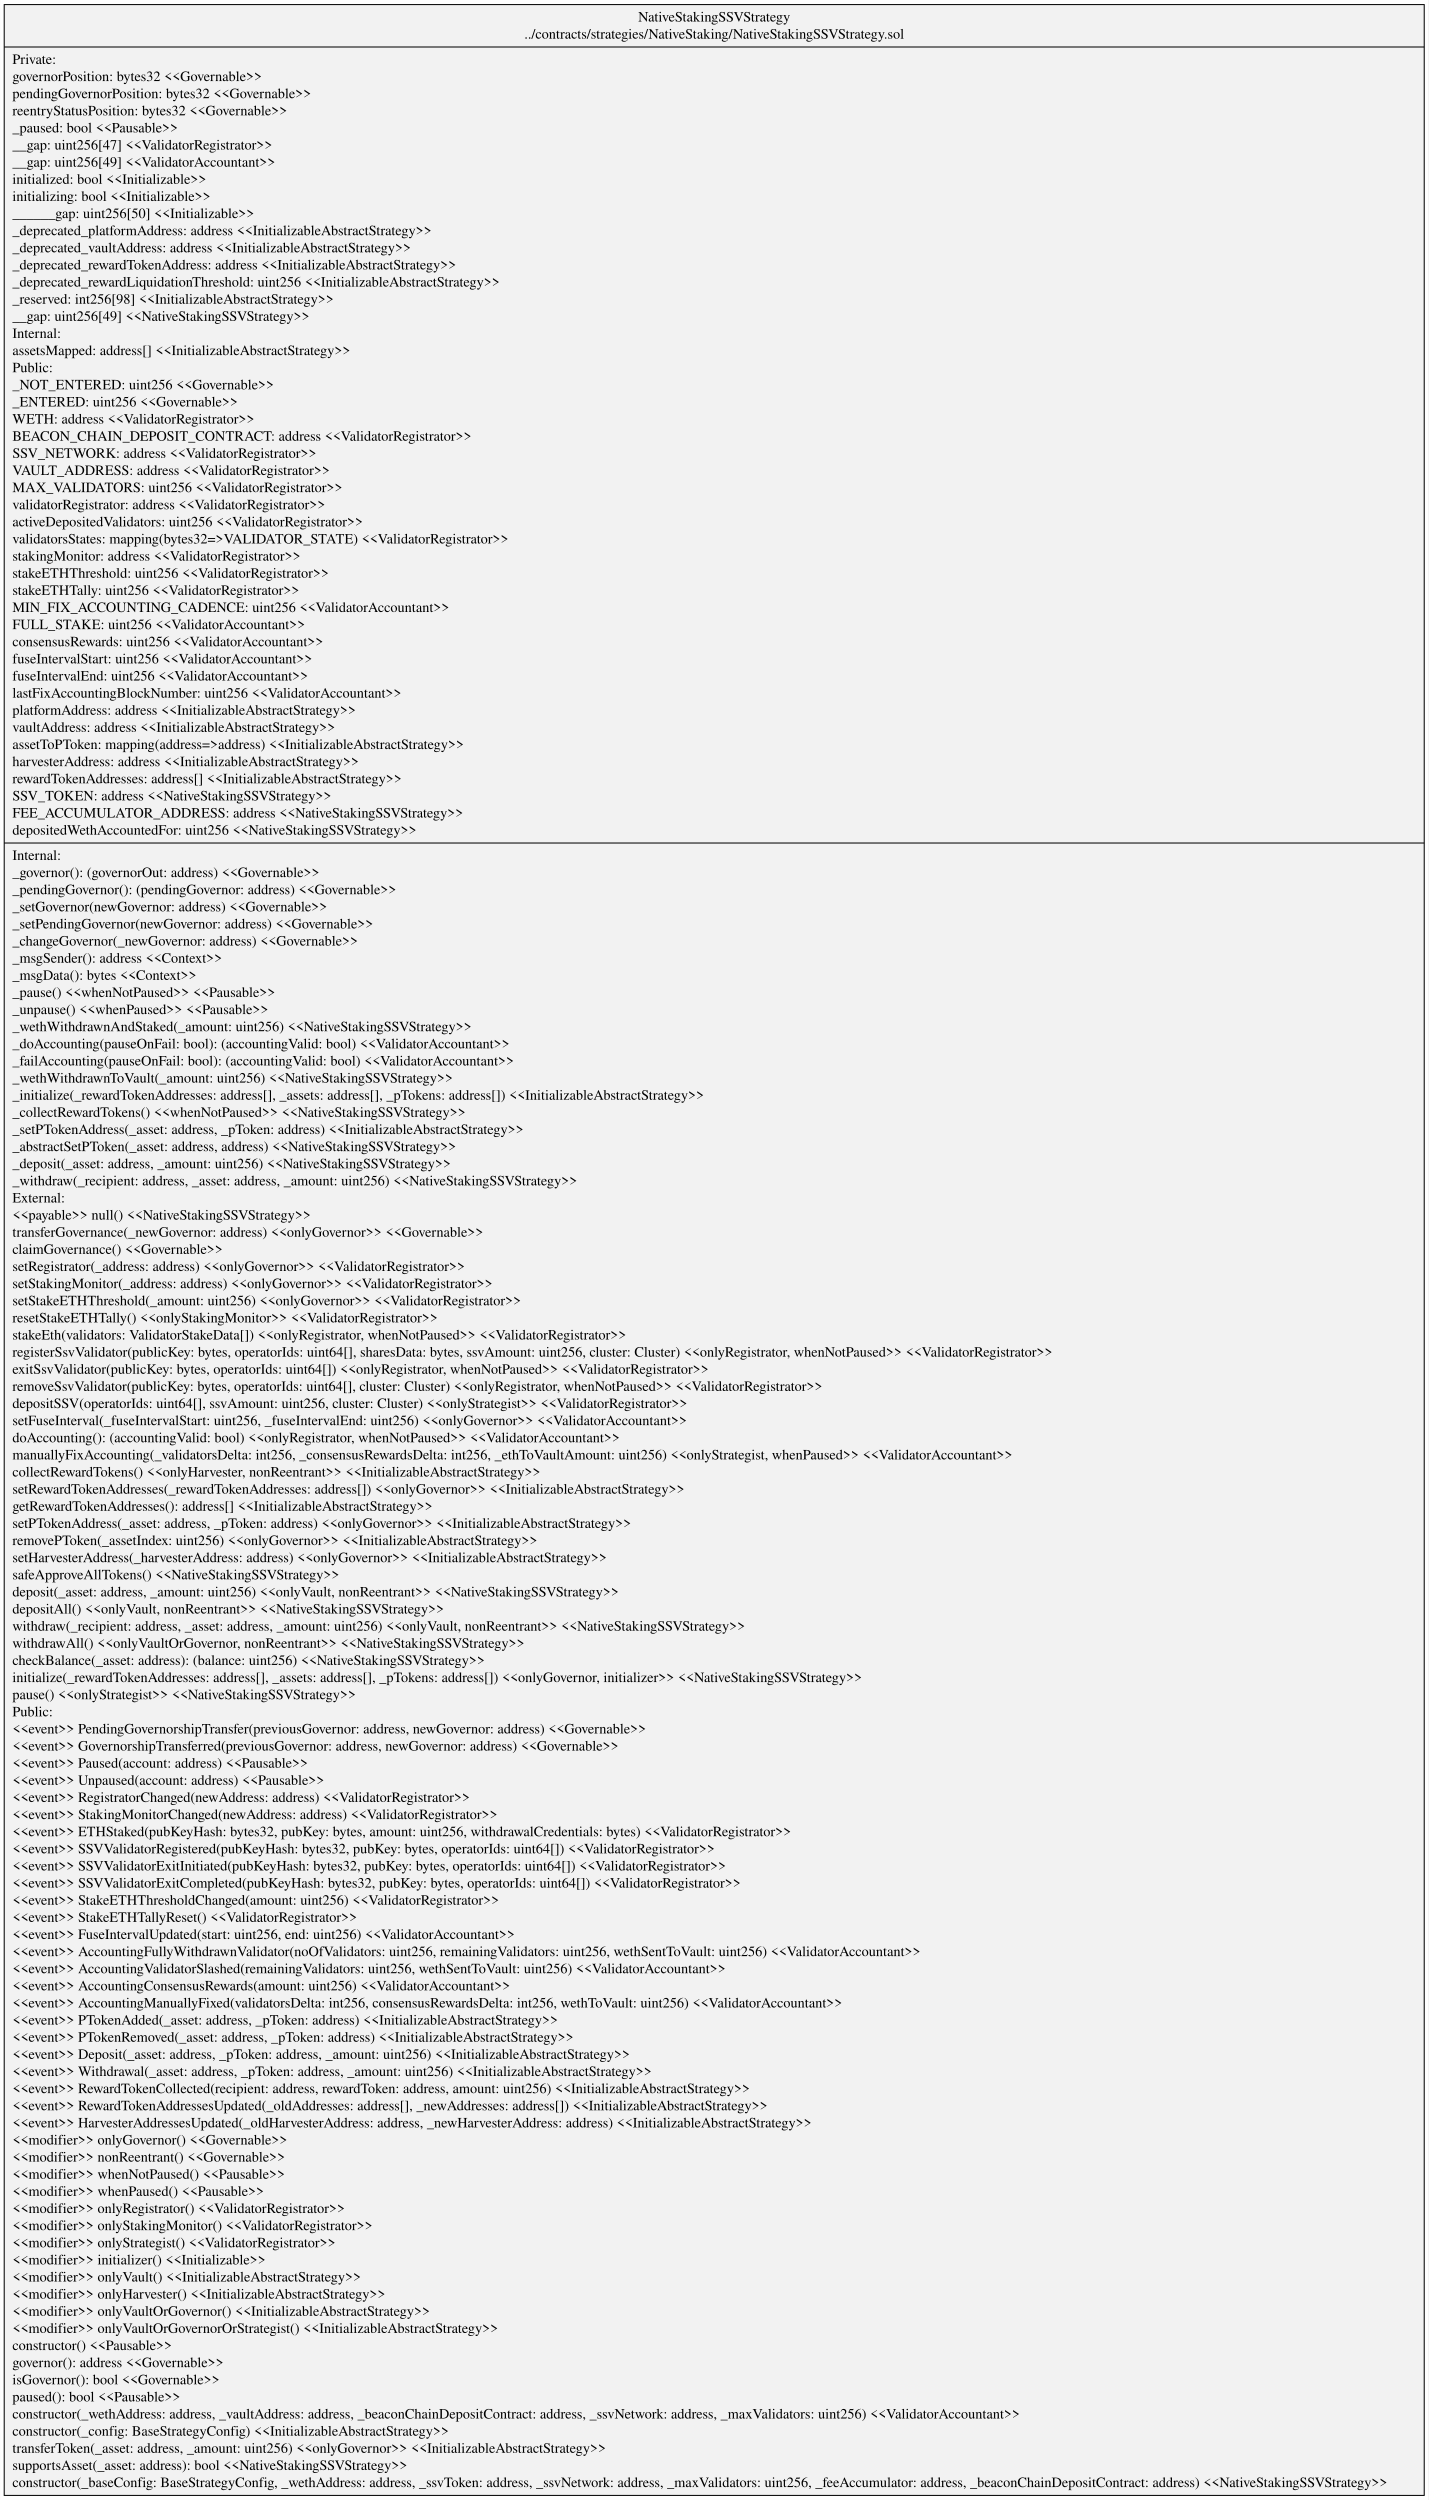
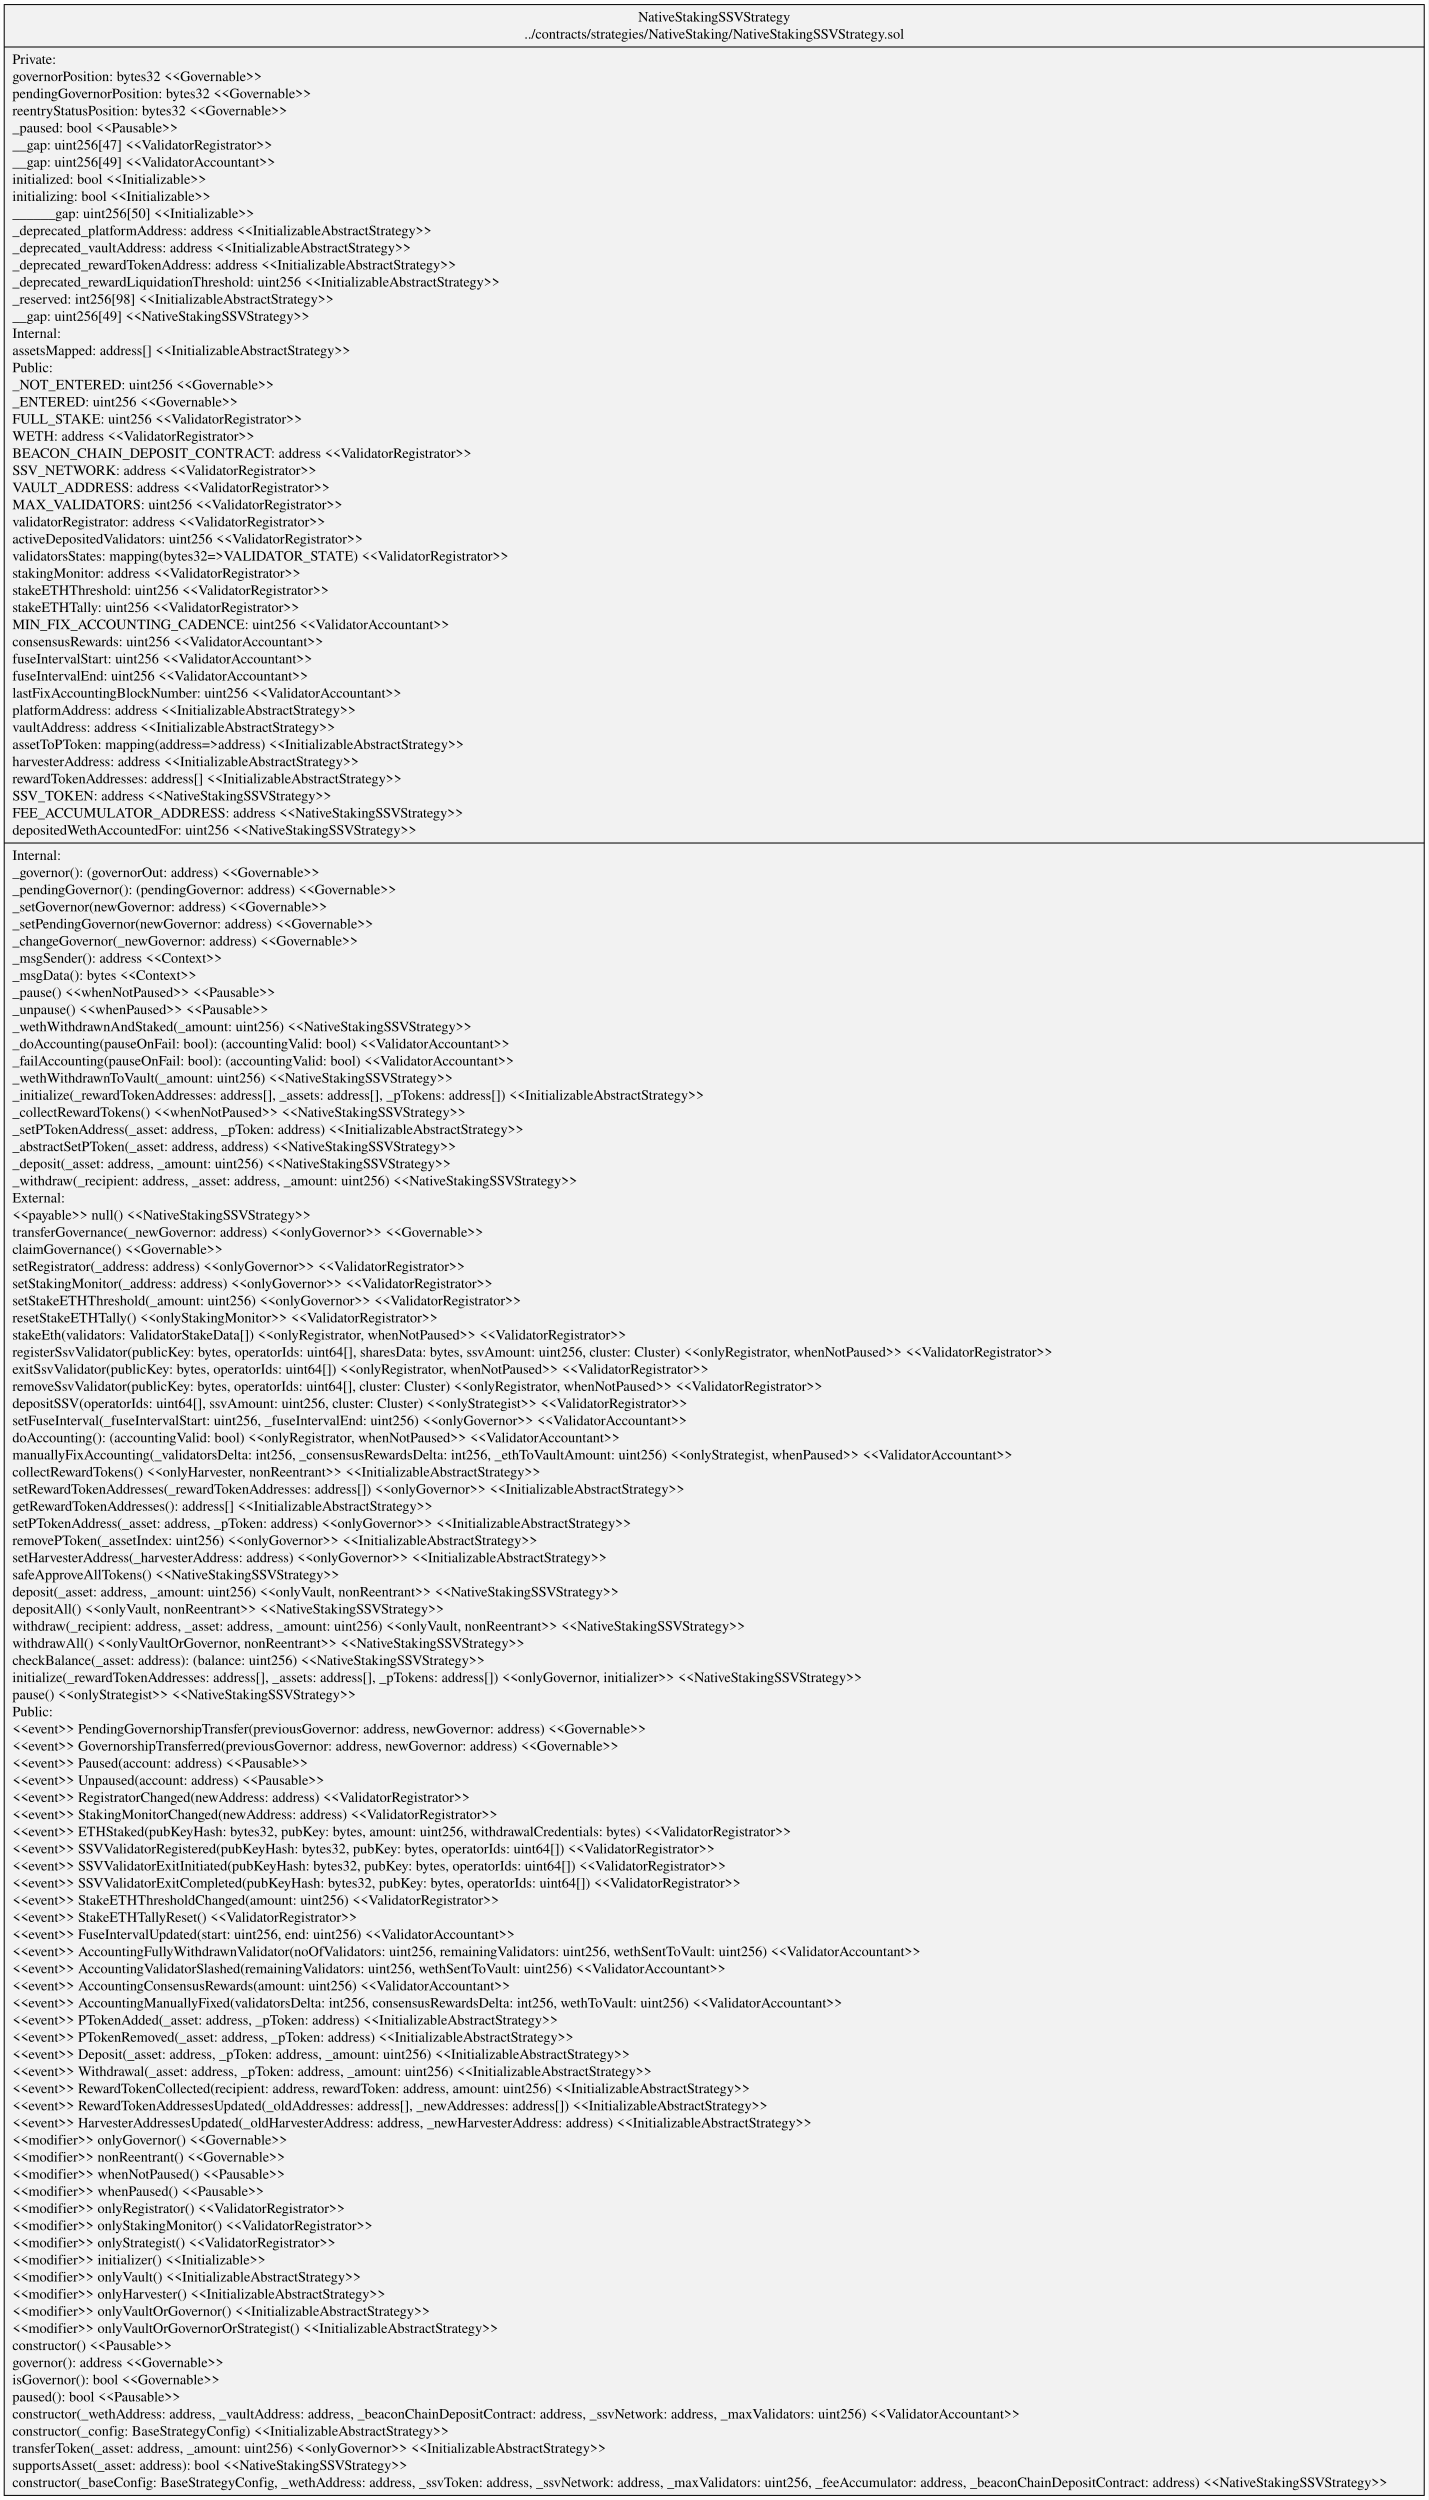
<svg xmlns="http://www.w3.org/2000/svg" width="1401pt" height="2452pt" viewBox="0.00 0.00 1400.86 2452.20">
  <g id="graph0" class="graph" transform="scale(1 1) rotate(0) translate(4 2448.2)">
    <polygon fill="white" stroke="transparent" points="-4,4 -4,-2448.2 1396.86,-2448.2 1396.86,4 -4,4" />
    <g id="node1" class="node">
      <polygon fill="#f2f2f2" stroke="black" points="0,-0.5 0,-2443.7 1392.86,-2443.7 1392.86,-0.5 0,-0.5" />
      <text text-anchor="middle" x="696.43" y="-2427.1" font-family="Times,serif" font-size="14.00">NativeStakingSSVStrategy</text>
      <text text-anchor="middle" x="696.43" y="-2410.3" font-family="Times,serif" font-size="14.00">../contracts/strategies/NativeStaking/NativeStakingSSVStrategy.sol</text>
      <polyline fill="none" stroke="black" points="0,-2402.1 1392.86,-2402.1 " />
      <text text-anchor="start" x="8" y="-2385.5" font-family="Times,serif" font-size="14.00">Private:</text>
      <text text-anchor="start" x="8" y="-2368.7" font-family="Times,serif" font-size="14.00">   governorPosition: bytes32 &lt;&lt;Governable&gt;&gt;</text>
      <text text-anchor="start" x="8" y="-2351.9" font-family="Times,serif" font-size="14.00">   pendingGovernorPosition: bytes32 &lt;&lt;Governable&gt;&gt;</text>
      <text text-anchor="start" x="8" y="-2335.1" font-family="Times,serif" font-size="14.00">   reentryStatusPosition: bytes32 &lt;&lt;Governable&gt;&gt;</text>
      <text text-anchor="start" x="8" y="-2318.3" font-family="Times,serif" font-size="14.00">   _paused: bool &lt;&lt;Pausable&gt;&gt;</text>
      <text text-anchor="start" x="8" y="-2301.5" font-family="Times,serif" font-size="14.00">   __gap: uint256[47] &lt;&lt;ValidatorRegistrator&gt;&gt;</text>
      <text text-anchor="start" x="8" y="-2284.7" font-family="Times,serif" font-size="14.00">   __gap: uint256[49] &lt;&lt;ValidatorAccountant&gt;&gt;</text>
      <text text-anchor="start" x="8" y="-2267.9" font-family="Times,serif" font-size="14.00">   initialized: bool &lt;&lt;Initializable&gt;&gt;</text>
      <text text-anchor="start" x="8" y="-2251.1" font-family="Times,serif" font-size="14.00">   initializing: bool &lt;&lt;Initializable&gt;&gt;</text>
      <text text-anchor="start" x="8" y="-2234.3" font-family="Times,serif" font-size="14.00">   ______gap: uint256[50] &lt;&lt;Initializable&gt;&gt;</text>
      <text text-anchor="start" x="8" y="-2217.5" font-family="Times,serif" font-size="14.00">   _deprecated_platformAddress: address &lt;&lt;InitializableAbstractStrategy&gt;&gt;</text>
      <text text-anchor="start" x="8" y="-2200.7" font-family="Times,serif" font-size="14.00">   _deprecated_vaultAddress: address &lt;&lt;InitializableAbstractStrategy&gt;&gt;</text>
      <text text-anchor="start" x="8" y="-2183.9" font-family="Times,serif" font-size="14.00">   _deprecated_rewardTokenAddress: address &lt;&lt;InitializableAbstractStrategy&gt;&gt;</text>
      <text text-anchor="start" x="8" y="-2167.1" font-family="Times,serif" font-size="14.00">   _deprecated_rewardLiquidationThreshold: uint256 &lt;&lt;InitializableAbstractStrategy&gt;&gt;</text>
      <text text-anchor="start" x="8" y="-2150.3" font-family="Times,serif" font-size="14.00">   _reserved: int256[98] &lt;&lt;InitializableAbstractStrategy&gt;&gt;</text>
      <text text-anchor="start" x="8" y="-2133.5" font-family="Times,serif" font-size="14.00">   __gap: uint256[49] &lt;&lt;NativeStakingSSVStrategy&gt;&gt;</text>
      <text text-anchor="start" x="8" y="-2116.7" font-family="Times,serif" font-size="14.00">Internal:</text>
      <text text-anchor="start" x="8" y="-2099.9" font-family="Times,serif" font-size="14.00">   assetsMapped: address[] &lt;&lt;InitializableAbstractStrategy&gt;&gt;</text>
      <text text-anchor="start" x="8" y="-2083.1" font-family="Times,serif" font-size="14.00">Public:</text>
      <text text-anchor="start" x="8" y="-2066.3" font-family="Times,serif" font-size="14.00">   _NOT_ENTERED: uint256 &lt;&lt;Governable&gt;&gt;</text>
      <text text-anchor="start" x="8" y="-2049.5" font-family="Times,serif" font-size="14.00">   _ENTERED: uint256 &lt;&lt;Governable&gt;&gt;</text>
-       <text text-anchor="start" x="8" y="-2032.7" font-family="Times,serif" font-size="14.00">   WETH: address &lt;&lt;ValidatorRegistrator&gt;&gt;</text>
-       <text text-anchor="start" x="8" y="-2015.9" font-family="Times,serif" font-size="14.00">   BEACON_CHAIN_DEPOSIT_CONTRACT: address &lt;&lt;ValidatorRegistrator&gt;&gt;</text>
-       <text text-anchor="start" x="8" y="-1999.1" font-family="Times,serif" font-size="14.00">   SSV_NETWORK: address &lt;&lt;ValidatorRegistrator&gt;&gt;</text>
-       <text text-anchor="start" x="8" y="-1982.3" font-family="Times,serif" font-size="14.00">   VAULT_ADDRESS: address &lt;&lt;ValidatorRegistrator&gt;&gt;</text>
-       <text text-anchor="start" x="8" y="-1965.5" font-family="Times,serif" font-size="14.00">   MAX_VALIDATORS: uint256 &lt;&lt;ValidatorRegistrator&gt;&gt;</text>
-       <text text-anchor="start" x="8" y="-1948.7" font-family="Times,serif" font-size="14.00">   validatorRegistrator: address &lt;&lt;ValidatorRegistrator&gt;&gt;</text>
-       <text text-anchor="start" x="8" y="-1931.9" font-family="Times,serif" font-size="14.00">   activeDepositedValidators: uint256 &lt;&lt;ValidatorRegistrator&gt;&gt;</text>
-       <text text-anchor="start" x="8" y="-1915.1" font-family="Times,serif" font-size="14.00">   validatorsStates: mapping(bytes32=&gt;VALIDATOR_STATE) &lt;&lt;ValidatorRegistrator&gt;&gt;</text>
-       <text text-anchor="start" x="8" y="-1898.3" font-family="Times,serif" font-size="14.00">   stakingMonitor: address &lt;&lt;ValidatorRegistrator&gt;&gt;</text>
-       <text text-anchor="start" x="8" y="-1881.5" font-family="Times,serif" font-size="14.00">   stakeETHThreshold: uint256 &lt;&lt;ValidatorRegistrator&gt;&gt;</text>
-       <text text-anchor="start" x="8" y="-1864.7" font-family="Times,serif" font-size="14.00">   stakeETHTally: uint256 &lt;&lt;ValidatorRegistrator&gt;&gt;</text>
-       <text text-anchor="start" x="8" y="-1847.9" font-family="Times,serif" font-size="14.00">   MIN_FIX_ACCOUNTING_CADENCE: uint256 &lt;&lt;ValidatorAccountant&gt;&gt;</text>
-       <text text-anchor="start" x="8" y="-1831.1" font-family="Times,serif" font-size="14.00">   FULL_STAKE: uint256 &lt;&lt;ValidatorAccountant&gt;&gt;</text>
+       <text text-anchor="start" x="8" y="-2032.7" font-family="Times,serif" font-size="14.00">   FULL_STAKE: uint256 &lt;&lt;ValidatorRegistrator&gt;&gt;</text>
+       <text text-anchor="start" x="8" y="-2015.9" font-family="Times,serif" font-size="14.00">   WETH: address &lt;&lt;ValidatorRegistrator&gt;&gt;</text>
+       <text text-anchor="start" x="8" y="-1999.1" font-family="Times,serif" font-size="14.00">   BEACON_CHAIN_DEPOSIT_CONTRACT: address &lt;&lt;ValidatorRegistrator&gt;&gt;</text>
+       <text text-anchor="start" x="8" y="-1982.3" font-family="Times,serif" font-size="14.00">   SSV_NETWORK: address &lt;&lt;ValidatorRegistrator&gt;&gt;</text>
+       <text text-anchor="start" x="8" y="-1965.5" font-family="Times,serif" font-size="14.00">   VAULT_ADDRESS: address &lt;&lt;ValidatorRegistrator&gt;&gt;</text>
+       <text text-anchor="start" x="8" y="-1948.7" font-family="Times,serif" font-size="14.00">   MAX_VALIDATORS: uint256 &lt;&lt;ValidatorRegistrator&gt;&gt;</text>
+       <text text-anchor="start" x="8" y="-1931.9" font-family="Times,serif" font-size="14.00">   validatorRegistrator: address &lt;&lt;ValidatorRegistrator&gt;&gt;</text>
+       <text text-anchor="start" x="8" y="-1915.1" font-family="Times,serif" font-size="14.00">   activeDepositedValidators: uint256 &lt;&lt;ValidatorRegistrator&gt;&gt;</text>
+       <text text-anchor="start" x="8" y="-1898.3" font-family="Times,serif" font-size="14.00">   validatorsStates: mapping(bytes32=&gt;VALIDATOR_STATE) &lt;&lt;ValidatorRegistrator&gt;&gt;</text>
+       <text text-anchor="start" x="8" y="-1881.5" font-family="Times,serif" font-size="14.00">   stakingMonitor: address &lt;&lt;ValidatorRegistrator&gt;&gt;</text>
+       <text text-anchor="start" x="8" y="-1864.7" font-family="Times,serif" font-size="14.00">   stakeETHThreshold: uint256 &lt;&lt;ValidatorRegistrator&gt;&gt;</text>
+       <text text-anchor="start" x="8" y="-1847.9" font-family="Times,serif" font-size="14.00">   stakeETHTally: uint256 &lt;&lt;ValidatorRegistrator&gt;&gt;</text>
+       <text text-anchor="start" x="8" y="-1831.1" font-family="Times,serif" font-size="14.00">   MIN_FIX_ACCOUNTING_CADENCE: uint256 &lt;&lt;ValidatorAccountant&gt;&gt;</text>
      <text text-anchor="start" x="8" y="-1814.3" font-family="Times,serif" font-size="14.00">   consensusRewards: uint256 &lt;&lt;ValidatorAccountant&gt;&gt;</text>
      <text text-anchor="start" x="8" y="-1797.5" font-family="Times,serif" font-size="14.00">   fuseIntervalStart: uint256 &lt;&lt;ValidatorAccountant&gt;&gt;</text>
      <text text-anchor="start" x="8" y="-1780.7" font-family="Times,serif" font-size="14.00">   fuseIntervalEnd: uint256 &lt;&lt;ValidatorAccountant&gt;&gt;</text>
      <text text-anchor="start" x="8" y="-1763.9" font-family="Times,serif" font-size="14.00">   lastFixAccountingBlockNumber: uint256 &lt;&lt;ValidatorAccountant&gt;&gt;</text>
      <text text-anchor="start" x="8" y="-1747.1" font-family="Times,serif" font-size="14.00">   platformAddress: address &lt;&lt;InitializableAbstractStrategy&gt;&gt;</text>
      <text text-anchor="start" x="8" y="-1730.3" font-family="Times,serif" font-size="14.00">   vaultAddress: address &lt;&lt;InitializableAbstractStrategy&gt;&gt;</text>
      <text text-anchor="start" x="8" y="-1713.5" font-family="Times,serif" font-size="14.00">   assetToPToken: mapping(address=&gt;address) &lt;&lt;InitializableAbstractStrategy&gt;&gt;</text>
      <text text-anchor="start" x="8" y="-1696.7" font-family="Times,serif" font-size="14.00">   harvesterAddress: address &lt;&lt;InitializableAbstractStrategy&gt;&gt;</text>
      <text text-anchor="start" x="8" y="-1679.9" font-family="Times,serif" font-size="14.00">   rewardTokenAddresses: address[] &lt;&lt;InitializableAbstractStrategy&gt;&gt;</text>
      <text text-anchor="start" x="8" y="-1663.1" font-family="Times,serif" font-size="14.00">   SSV_TOKEN: address &lt;&lt;NativeStakingSSVStrategy&gt;&gt;</text>
      <text text-anchor="start" x="8" y="-1646.3" font-family="Times,serif" font-size="14.00">   FEE_ACCUMULATOR_ADDRESS: address &lt;&lt;NativeStakingSSVStrategy&gt;&gt;</text>
      <text text-anchor="start" x="8" y="-1629.5" font-family="Times,serif" font-size="14.00">   depositedWethAccountedFor: uint256 &lt;&lt;NativeStakingSSVStrategy&gt;&gt;</text>
      <polyline fill="none" stroke="black" points="0,-1621.3 1392.86,-1621.3 " />
      <text text-anchor="start" x="8" y="-1604.7" font-family="Times,serif" font-size="14.00">Internal:</text>
      <text text-anchor="start" x="8" y="-1587.9" font-family="Times,serif" font-size="14.00">    _governor(): (governorOut: address) &lt;&lt;Governable&gt;&gt;</text>
      <text text-anchor="start" x="8" y="-1571.1" font-family="Times,serif" font-size="14.00">    _pendingGovernor(): (pendingGovernor: address) &lt;&lt;Governable&gt;&gt;</text>
      <text text-anchor="start" x="8" y="-1554.3" font-family="Times,serif" font-size="14.00">    _setGovernor(newGovernor: address) &lt;&lt;Governable&gt;&gt;</text>
      <text text-anchor="start" x="8" y="-1537.5" font-family="Times,serif" font-size="14.00">    _setPendingGovernor(newGovernor: address) &lt;&lt;Governable&gt;&gt;</text>
      <text text-anchor="start" x="8" y="-1520.7" font-family="Times,serif" font-size="14.00">    _changeGovernor(_newGovernor: address) &lt;&lt;Governable&gt;&gt;</text>
      <text text-anchor="start" x="8" y="-1503.9" font-family="Times,serif" font-size="14.00">    _msgSender(): address &lt;&lt;Context&gt;&gt;</text>
      <text text-anchor="start" x="8" y="-1487.1" font-family="Times,serif" font-size="14.00">    _msgData(): bytes &lt;&lt;Context&gt;&gt;</text>
      <text text-anchor="start" x="8" y="-1470.3" font-family="Times,serif" font-size="14.00">    _pause() &lt;&lt;whenNotPaused&gt;&gt; &lt;&lt;Pausable&gt;&gt;</text>
      <text text-anchor="start" x="8" y="-1453.5" font-family="Times,serif" font-size="14.00">    _unpause() &lt;&lt;whenPaused&gt;&gt; &lt;&lt;Pausable&gt;&gt;</text>
      <text text-anchor="start" x="8" y="-1436.7" font-family="Times,serif" font-size="14.00">    _wethWithdrawnAndStaked(_amount: uint256) &lt;&lt;NativeStakingSSVStrategy&gt;&gt;</text>
      <text text-anchor="start" x="8" y="-1419.9" font-family="Times,serif" font-size="14.00">    _doAccounting(pauseOnFail: bool): (accountingValid: bool) &lt;&lt;ValidatorAccountant&gt;&gt;</text>
      <text text-anchor="start" x="8" y="-1403.1" font-family="Times,serif" font-size="14.00">    _failAccounting(pauseOnFail: bool): (accountingValid: bool) &lt;&lt;ValidatorAccountant&gt;&gt;</text>
      <text text-anchor="start" x="8" y="-1386.3" font-family="Times,serif" font-size="14.00">    _wethWithdrawnToVault(_amount: uint256) &lt;&lt;NativeStakingSSVStrategy&gt;&gt;</text>
      <text text-anchor="start" x="8" y="-1369.5" font-family="Times,serif" font-size="14.00">    _initialize(_rewardTokenAddresses: address[], _assets: address[], _pTokens: address[]) &lt;&lt;InitializableAbstractStrategy&gt;&gt;</text>
      <text text-anchor="start" x="8" y="-1352.7" font-family="Times,serif" font-size="14.00">    _collectRewardTokens() &lt;&lt;whenNotPaused&gt;&gt; &lt;&lt;NativeStakingSSVStrategy&gt;&gt;</text>
      <text text-anchor="start" x="8" y="-1335.9" font-family="Times,serif" font-size="14.00">    _setPTokenAddress(_asset: address, _pToken: address) &lt;&lt;InitializableAbstractStrategy&gt;&gt;</text>
      <text text-anchor="start" x="8" y="-1319.1" font-family="Times,serif" font-size="14.00">    _abstractSetPToken(_asset: address, address) &lt;&lt;NativeStakingSSVStrategy&gt;&gt;</text>
      <text text-anchor="start" x="8" y="-1302.3" font-family="Times,serif" font-size="14.00">    _deposit(_asset: address, _amount: uint256) &lt;&lt;NativeStakingSSVStrategy&gt;&gt;</text>
      <text text-anchor="start" x="8" y="-1285.5" font-family="Times,serif" font-size="14.00">    _withdraw(_recipient: address, _asset: address, _amount: uint256) &lt;&lt;NativeStakingSSVStrategy&gt;&gt;</text>
      <text text-anchor="start" x="8" y="-1268.7" font-family="Times,serif" font-size="14.00">External:</text>
      <text text-anchor="start" x="8" y="-1251.9" font-family="Times,serif" font-size="14.00">    &lt;&lt;payable&gt;&gt; null() &lt;&lt;NativeStakingSSVStrategy&gt;&gt;</text>
      <text text-anchor="start" x="8" y="-1235.1" font-family="Times,serif" font-size="14.00">    transferGovernance(_newGovernor: address) &lt;&lt;onlyGovernor&gt;&gt; &lt;&lt;Governable&gt;&gt;</text>
      <text text-anchor="start" x="8" y="-1218.3" font-family="Times,serif" font-size="14.00">    claimGovernance() &lt;&lt;Governable&gt;&gt;</text>
      <text text-anchor="start" x="8" y="-1201.5" font-family="Times,serif" font-size="14.00">    setRegistrator(_address: address) &lt;&lt;onlyGovernor&gt;&gt; &lt;&lt;ValidatorRegistrator&gt;&gt;</text>
      <text text-anchor="start" x="8" y="-1184.7" font-family="Times,serif" font-size="14.00">    setStakingMonitor(_address: address) &lt;&lt;onlyGovernor&gt;&gt; &lt;&lt;ValidatorRegistrator&gt;&gt;</text>
      <text text-anchor="start" x="8" y="-1167.9" font-family="Times,serif" font-size="14.00">    setStakeETHThreshold(_amount: uint256) &lt;&lt;onlyGovernor&gt;&gt; &lt;&lt;ValidatorRegistrator&gt;&gt;</text>
      <text text-anchor="start" x="8" y="-1151.1" font-family="Times,serif" font-size="14.00">    resetStakeETHTally() &lt;&lt;onlyStakingMonitor&gt;&gt; &lt;&lt;ValidatorRegistrator&gt;&gt;</text>
      <text text-anchor="start" x="8" y="-1134.3" font-family="Times,serif" font-size="14.00">    stakeEth(validators: ValidatorStakeData[]) &lt;&lt;onlyRegistrator, whenNotPaused&gt;&gt; &lt;&lt;ValidatorRegistrator&gt;&gt;</text>
      <text text-anchor="start" x="8" y="-1117.5" font-family="Times,serif" font-size="14.00">    registerSsvValidator(publicKey: bytes, operatorIds: uint64[], sharesData: bytes, ssvAmount: uint256, cluster: Cluster) &lt;&lt;onlyRegistrator, whenNotPaused&gt;&gt; &lt;&lt;ValidatorRegistrator&gt;&gt;</text>
      <text text-anchor="start" x="8" y="-1100.7" font-family="Times,serif" font-size="14.00">    exitSsvValidator(publicKey: bytes, operatorIds: uint64[]) &lt;&lt;onlyRegistrator, whenNotPaused&gt;&gt; &lt;&lt;ValidatorRegistrator&gt;&gt;</text>
      <text text-anchor="start" x="8" y="-1083.9" font-family="Times,serif" font-size="14.00">    removeSsvValidator(publicKey: bytes, operatorIds: uint64[], cluster: Cluster) &lt;&lt;onlyRegistrator, whenNotPaused&gt;&gt; &lt;&lt;ValidatorRegistrator&gt;&gt;</text>
      <text text-anchor="start" x="8" y="-1067.1" font-family="Times,serif" font-size="14.00">    depositSSV(operatorIds: uint64[], ssvAmount: uint256, cluster: Cluster) &lt;&lt;onlyStrategist&gt;&gt; &lt;&lt;ValidatorRegistrator&gt;&gt;</text>
      <text text-anchor="start" x="8" y="-1050.3" font-family="Times,serif" font-size="14.00">    setFuseInterval(_fuseIntervalStart: uint256, _fuseIntervalEnd: uint256) &lt;&lt;onlyGovernor&gt;&gt; &lt;&lt;ValidatorAccountant&gt;&gt;</text>
      <text text-anchor="start" x="8" y="-1033.5" font-family="Times,serif" font-size="14.00">    doAccounting(): (accountingValid: bool) &lt;&lt;onlyRegistrator, whenNotPaused&gt;&gt; &lt;&lt;ValidatorAccountant&gt;&gt;</text>
      <text text-anchor="start" x="8" y="-1016.7" font-family="Times,serif" font-size="14.00">    manuallyFixAccounting(_validatorsDelta: int256, _consensusRewardsDelta: int256, _ethToVaultAmount: uint256) &lt;&lt;onlyStrategist, whenPaused&gt;&gt; &lt;&lt;ValidatorAccountant&gt;&gt;</text>
      <text text-anchor="start" x="8" y="-999.9" font-family="Times,serif" font-size="14.00">    collectRewardTokens() &lt;&lt;onlyHarvester, nonReentrant&gt;&gt; &lt;&lt;InitializableAbstractStrategy&gt;&gt;</text>
      <text text-anchor="start" x="8" y="-983.1" font-family="Times,serif" font-size="14.00">    setRewardTokenAddresses(_rewardTokenAddresses: address[]) &lt;&lt;onlyGovernor&gt;&gt; &lt;&lt;InitializableAbstractStrategy&gt;&gt;</text>
      <text text-anchor="start" x="8" y="-966.3" font-family="Times,serif" font-size="14.00">    getRewardTokenAddresses(): address[] &lt;&lt;InitializableAbstractStrategy&gt;&gt;</text>
      <text text-anchor="start" x="8" y="-949.5" font-family="Times,serif" font-size="14.00">    setPTokenAddress(_asset: address, _pToken: address) &lt;&lt;onlyGovernor&gt;&gt; &lt;&lt;InitializableAbstractStrategy&gt;&gt;</text>
      <text text-anchor="start" x="8" y="-932.7" font-family="Times,serif" font-size="14.00">    removePToken(_assetIndex: uint256) &lt;&lt;onlyGovernor&gt;&gt; &lt;&lt;InitializableAbstractStrategy&gt;&gt;</text>
      <text text-anchor="start" x="8" y="-915.9" font-family="Times,serif" font-size="14.00">    setHarvesterAddress(_harvesterAddress: address) &lt;&lt;onlyGovernor&gt;&gt; &lt;&lt;InitializableAbstractStrategy&gt;&gt;</text>
      <text text-anchor="start" x="8" y="-899.1" font-family="Times,serif" font-size="14.00">    safeApproveAllTokens() &lt;&lt;NativeStakingSSVStrategy&gt;&gt;</text>
      <text text-anchor="start" x="8" y="-882.3" font-family="Times,serif" font-size="14.00">    deposit(_asset: address, _amount: uint256) &lt;&lt;onlyVault, nonReentrant&gt;&gt; &lt;&lt;NativeStakingSSVStrategy&gt;&gt;</text>
      <text text-anchor="start" x="8" y="-865.5" font-family="Times,serif" font-size="14.00">    depositAll() &lt;&lt;onlyVault, nonReentrant&gt;&gt; &lt;&lt;NativeStakingSSVStrategy&gt;&gt;</text>
      <text text-anchor="start" x="8" y="-848.7" font-family="Times,serif" font-size="14.00">    withdraw(_recipient: address, _asset: address, _amount: uint256) &lt;&lt;onlyVault, nonReentrant&gt;&gt; &lt;&lt;NativeStakingSSVStrategy&gt;&gt;</text>
      <text text-anchor="start" x="8" y="-831.9" font-family="Times,serif" font-size="14.00">    withdrawAll() &lt;&lt;onlyVaultOrGovernor, nonReentrant&gt;&gt; &lt;&lt;NativeStakingSSVStrategy&gt;&gt;</text>
      <text text-anchor="start" x="8" y="-815.1" font-family="Times,serif" font-size="14.00">    checkBalance(_asset: address): (balance: uint256) &lt;&lt;NativeStakingSSVStrategy&gt;&gt;</text>
      <text text-anchor="start" x="8" y="-798.3" font-family="Times,serif" font-size="14.00">    initialize(_rewardTokenAddresses: address[], _assets: address[], _pTokens: address[]) &lt;&lt;onlyGovernor, initializer&gt;&gt; &lt;&lt;NativeStakingSSVStrategy&gt;&gt;</text>
      <text text-anchor="start" x="8" y="-781.5" font-family="Times,serif" font-size="14.00">    pause() &lt;&lt;onlyStrategist&gt;&gt; &lt;&lt;NativeStakingSSVStrategy&gt;&gt;</text>
      <text text-anchor="start" x="8" y="-764.7" font-family="Times,serif" font-size="14.00">Public:</text>
      <text text-anchor="start" x="8" y="-747.9" font-family="Times,serif" font-size="14.00">    &lt;&lt;event&gt;&gt; PendingGovernorshipTransfer(previousGovernor: address, newGovernor: address) &lt;&lt;Governable&gt;&gt;</text>
      <text text-anchor="start" x="8" y="-731.1" font-family="Times,serif" font-size="14.00">    &lt;&lt;event&gt;&gt; GovernorshipTransferred(previousGovernor: address, newGovernor: address) &lt;&lt;Governable&gt;&gt;</text>
      <text text-anchor="start" x="8" y="-714.3" font-family="Times,serif" font-size="14.00">    &lt;&lt;event&gt;&gt; Paused(account: address) &lt;&lt;Pausable&gt;&gt;</text>
      <text text-anchor="start" x="8" y="-697.5" font-family="Times,serif" font-size="14.00">    &lt;&lt;event&gt;&gt; Unpaused(account: address) &lt;&lt;Pausable&gt;&gt;</text>
      <text text-anchor="start" x="8" y="-680.7" font-family="Times,serif" font-size="14.00">    &lt;&lt;event&gt;&gt; RegistratorChanged(newAddress: address) &lt;&lt;ValidatorRegistrator&gt;&gt;</text>
      <text text-anchor="start" x="8" y="-663.9" font-family="Times,serif" font-size="14.00">    &lt;&lt;event&gt;&gt; StakingMonitorChanged(newAddress: address) &lt;&lt;ValidatorRegistrator&gt;&gt;</text>
      <text text-anchor="start" x="8" y="-647.1" font-family="Times,serif" font-size="14.00">    &lt;&lt;event&gt;&gt; ETHStaked(pubKeyHash: bytes32, pubKey: bytes, amount: uint256, withdrawalCredentials: bytes) &lt;&lt;ValidatorRegistrator&gt;&gt;</text>
      <text text-anchor="start" x="8" y="-630.3" font-family="Times,serif" font-size="14.00">    &lt;&lt;event&gt;&gt; SSVValidatorRegistered(pubKeyHash: bytes32, pubKey: bytes, operatorIds: uint64[]) &lt;&lt;ValidatorRegistrator&gt;&gt;</text>
      <text text-anchor="start" x="8" y="-613.5" font-family="Times,serif" font-size="14.00">    &lt;&lt;event&gt;&gt; SSVValidatorExitInitiated(pubKeyHash: bytes32, pubKey: bytes, operatorIds: uint64[]) &lt;&lt;ValidatorRegistrator&gt;&gt;</text>
      <text text-anchor="start" x="8" y="-596.7" font-family="Times,serif" font-size="14.00">    &lt;&lt;event&gt;&gt; SSVValidatorExitCompleted(pubKeyHash: bytes32, pubKey: bytes, operatorIds: uint64[]) &lt;&lt;ValidatorRegistrator&gt;&gt;</text>
      <text text-anchor="start" x="8" y="-579.9" font-family="Times,serif" font-size="14.00">    &lt;&lt;event&gt;&gt; StakeETHThresholdChanged(amount: uint256) &lt;&lt;ValidatorRegistrator&gt;&gt;</text>
      <text text-anchor="start" x="8" y="-563.1" font-family="Times,serif" font-size="14.00">    &lt;&lt;event&gt;&gt; StakeETHTallyReset() &lt;&lt;ValidatorRegistrator&gt;&gt;</text>
      <text text-anchor="start" x="8" y="-546.3" font-family="Times,serif" font-size="14.00">    &lt;&lt;event&gt;&gt; FuseIntervalUpdated(start: uint256, end: uint256) &lt;&lt;ValidatorAccountant&gt;&gt;</text>
      <text text-anchor="start" x="8" y="-529.5" font-family="Times,serif" font-size="14.00">    &lt;&lt;event&gt;&gt; AccountingFullyWithdrawnValidator(noOfValidators: uint256, remainingValidators: uint256, wethSentToVault: uint256) &lt;&lt;ValidatorAccountant&gt;&gt;</text>
      <text text-anchor="start" x="8" y="-512.7" font-family="Times,serif" font-size="14.00">    &lt;&lt;event&gt;&gt; AccountingValidatorSlashed(remainingValidators: uint256, wethSentToVault: uint256) &lt;&lt;ValidatorAccountant&gt;&gt;</text>
      <text text-anchor="start" x="8" y="-495.9" font-family="Times,serif" font-size="14.00">    &lt;&lt;event&gt;&gt; AccountingConsensusRewards(amount: uint256) &lt;&lt;ValidatorAccountant&gt;&gt;</text>
      <text text-anchor="start" x="8" y="-479.1" font-family="Times,serif" font-size="14.00">    &lt;&lt;event&gt;&gt; AccountingManuallyFixed(validatorsDelta: int256, consensusRewardsDelta: int256, wethToVault: uint256) &lt;&lt;ValidatorAccountant&gt;&gt;</text>
      <text text-anchor="start" x="8" y="-462.3" font-family="Times,serif" font-size="14.00">    &lt;&lt;event&gt;&gt; PTokenAdded(_asset: address, _pToken: address) &lt;&lt;InitializableAbstractStrategy&gt;&gt;</text>
      <text text-anchor="start" x="8" y="-445.5" font-family="Times,serif" font-size="14.00">    &lt;&lt;event&gt;&gt; PTokenRemoved(_asset: address, _pToken: address) &lt;&lt;InitializableAbstractStrategy&gt;&gt;</text>
      <text text-anchor="start" x="8" y="-428.7" font-family="Times,serif" font-size="14.00">    &lt;&lt;event&gt;&gt; Deposit(_asset: address, _pToken: address, _amount: uint256) &lt;&lt;InitializableAbstractStrategy&gt;&gt;</text>
      <text text-anchor="start" x="8" y="-411.9" font-family="Times,serif" font-size="14.00">    &lt;&lt;event&gt;&gt; Withdrawal(_asset: address, _pToken: address, _amount: uint256) &lt;&lt;InitializableAbstractStrategy&gt;&gt;</text>
      <text text-anchor="start" x="8" y="-395.1" font-family="Times,serif" font-size="14.00">    &lt;&lt;event&gt;&gt; RewardTokenCollected(recipient: address, rewardToken: address, amount: uint256) &lt;&lt;InitializableAbstractStrategy&gt;&gt;</text>
      <text text-anchor="start" x="8" y="-378.3" font-family="Times,serif" font-size="14.00">    &lt;&lt;event&gt;&gt; RewardTokenAddressesUpdated(_oldAddresses: address[], _newAddresses: address[]) &lt;&lt;InitializableAbstractStrategy&gt;&gt;</text>
      <text text-anchor="start" x="8" y="-361.5" font-family="Times,serif" font-size="14.00">    &lt;&lt;event&gt;&gt; HarvesterAddressesUpdated(_oldHarvesterAddress: address, _newHarvesterAddress: address) &lt;&lt;InitializableAbstractStrategy&gt;&gt;</text>
      <text text-anchor="start" x="8" y="-344.7" font-family="Times,serif" font-size="14.00">    &lt;&lt;modifier&gt;&gt; onlyGovernor() &lt;&lt;Governable&gt;&gt;</text>
      <text text-anchor="start" x="8" y="-327.9" font-family="Times,serif" font-size="14.00">    &lt;&lt;modifier&gt;&gt; nonReentrant() &lt;&lt;Governable&gt;&gt;</text>
      <text text-anchor="start" x="8" y="-311.1" font-family="Times,serif" font-size="14.00">    &lt;&lt;modifier&gt;&gt; whenNotPaused() &lt;&lt;Pausable&gt;&gt;</text>
      <text text-anchor="start" x="8" y="-294.3" font-family="Times,serif" font-size="14.00">    &lt;&lt;modifier&gt;&gt; whenPaused() &lt;&lt;Pausable&gt;&gt;</text>
      <text text-anchor="start" x="8" y="-277.5" font-family="Times,serif" font-size="14.00">    &lt;&lt;modifier&gt;&gt; onlyRegistrator() &lt;&lt;ValidatorRegistrator&gt;&gt;</text>
      <text text-anchor="start" x="8" y="-260.7" font-family="Times,serif" font-size="14.00">    &lt;&lt;modifier&gt;&gt; onlyStakingMonitor() &lt;&lt;ValidatorRegistrator&gt;&gt;</text>
      <text text-anchor="start" x="8" y="-243.9" font-family="Times,serif" font-size="14.00">    &lt;&lt;modifier&gt;&gt; onlyStrategist() &lt;&lt;ValidatorRegistrator&gt;&gt;</text>
      <text text-anchor="start" x="8" y="-227.1" font-family="Times,serif" font-size="14.00">    &lt;&lt;modifier&gt;&gt; initializer() &lt;&lt;Initializable&gt;&gt;</text>
      <text text-anchor="start" x="8" y="-210.3" font-family="Times,serif" font-size="14.00">    &lt;&lt;modifier&gt;&gt; onlyVault() &lt;&lt;InitializableAbstractStrategy&gt;&gt;</text>
      <text text-anchor="start" x="8" y="-193.5" font-family="Times,serif" font-size="14.00">    &lt;&lt;modifier&gt;&gt; onlyHarvester() &lt;&lt;InitializableAbstractStrategy&gt;&gt;</text>
      <text text-anchor="start" x="8" y="-176.7" font-family="Times,serif" font-size="14.00">    &lt;&lt;modifier&gt;&gt; onlyVaultOrGovernor() &lt;&lt;InitializableAbstractStrategy&gt;&gt;</text>
      <text text-anchor="start" x="8" y="-159.9" font-family="Times,serif" font-size="14.00">    &lt;&lt;modifier&gt;&gt; onlyVaultOrGovernorOrStrategist() &lt;&lt;InitializableAbstractStrategy&gt;&gt;</text>
      <text text-anchor="start" x="8" y="-143.1" font-family="Times,serif" font-size="14.00">    constructor() &lt;&lt;Pausable&gt;&gt;</text>
      <text text-anchor="start" x="8" y="-126.3" font-family="Times,serif" font-size="14.00">    governor(): address &lt;&lt;Governable&gt;&gt;</text>
      <text text-anchor="start" x="8" y="-109.5" font-family="Times,serif" font-size="14.00">    isGovernor(): bool &lt;&lt;Governable&gt;&gt;</text>
      <text text-anchor="start" x="8" y="-92.7" font-family="Times,serif" font-size="14.00">    paused(): bool &lt;&lt;Pausable&gt;&gt;</text>
      <text text-anchor="start" x="8" y="-75.9" font-family="Times,serif" font-size="14.00">    constructor(_wethAddress: address, _vaultAddress: address, _beaconChainDepositContract: address, _ssvNetwork: address, _maxValidators: uint256) &lt;&lt;ValidatorAccountant&gt;&gt;</text>
      <text text-anchor="start" x="8" y="-59.1" font-family="Times,serif" font-size="14.00">    constructor(_config: BaseStrategyConfig) &lt;&lt;InitializableAbstractStrategy&gt;&gt;</text>
      <text text-anchor="start" x="8" y="-42.3" font-family="Times,serif" font-size="14.00">    transferToken(_asset: address, _amount: uint256) &lt;&lt;onlyGovernor&gt;&gt; &lt;&lt;InitializableAbstractStrategy&gt;&gt;</text>
      <text text-anchor="start" x="8" y="-25.5" font-family="Times,serif" font-size="14.00">    supportsAsset(_asset: address): bool &lt;&lt;NativeStakingSSVStrategy&gt;&gt;</text>
      <text text-anchor="start" x="8" y="-8.7" font-family="Times,serif" font-size="14.00">    constructor(_baseConfig: BaseStrategyConfig, _wethAddress: address, _ssvToken: address, _ssvNetwork: address, _maxValidators: uint256, _feeAccumulator: address, _beaconChainDepositContract: address) &lt;&lt;NativeStakingSSVStrategy&gt;&gt;</text>
    </g>
  </g>
</svg>
